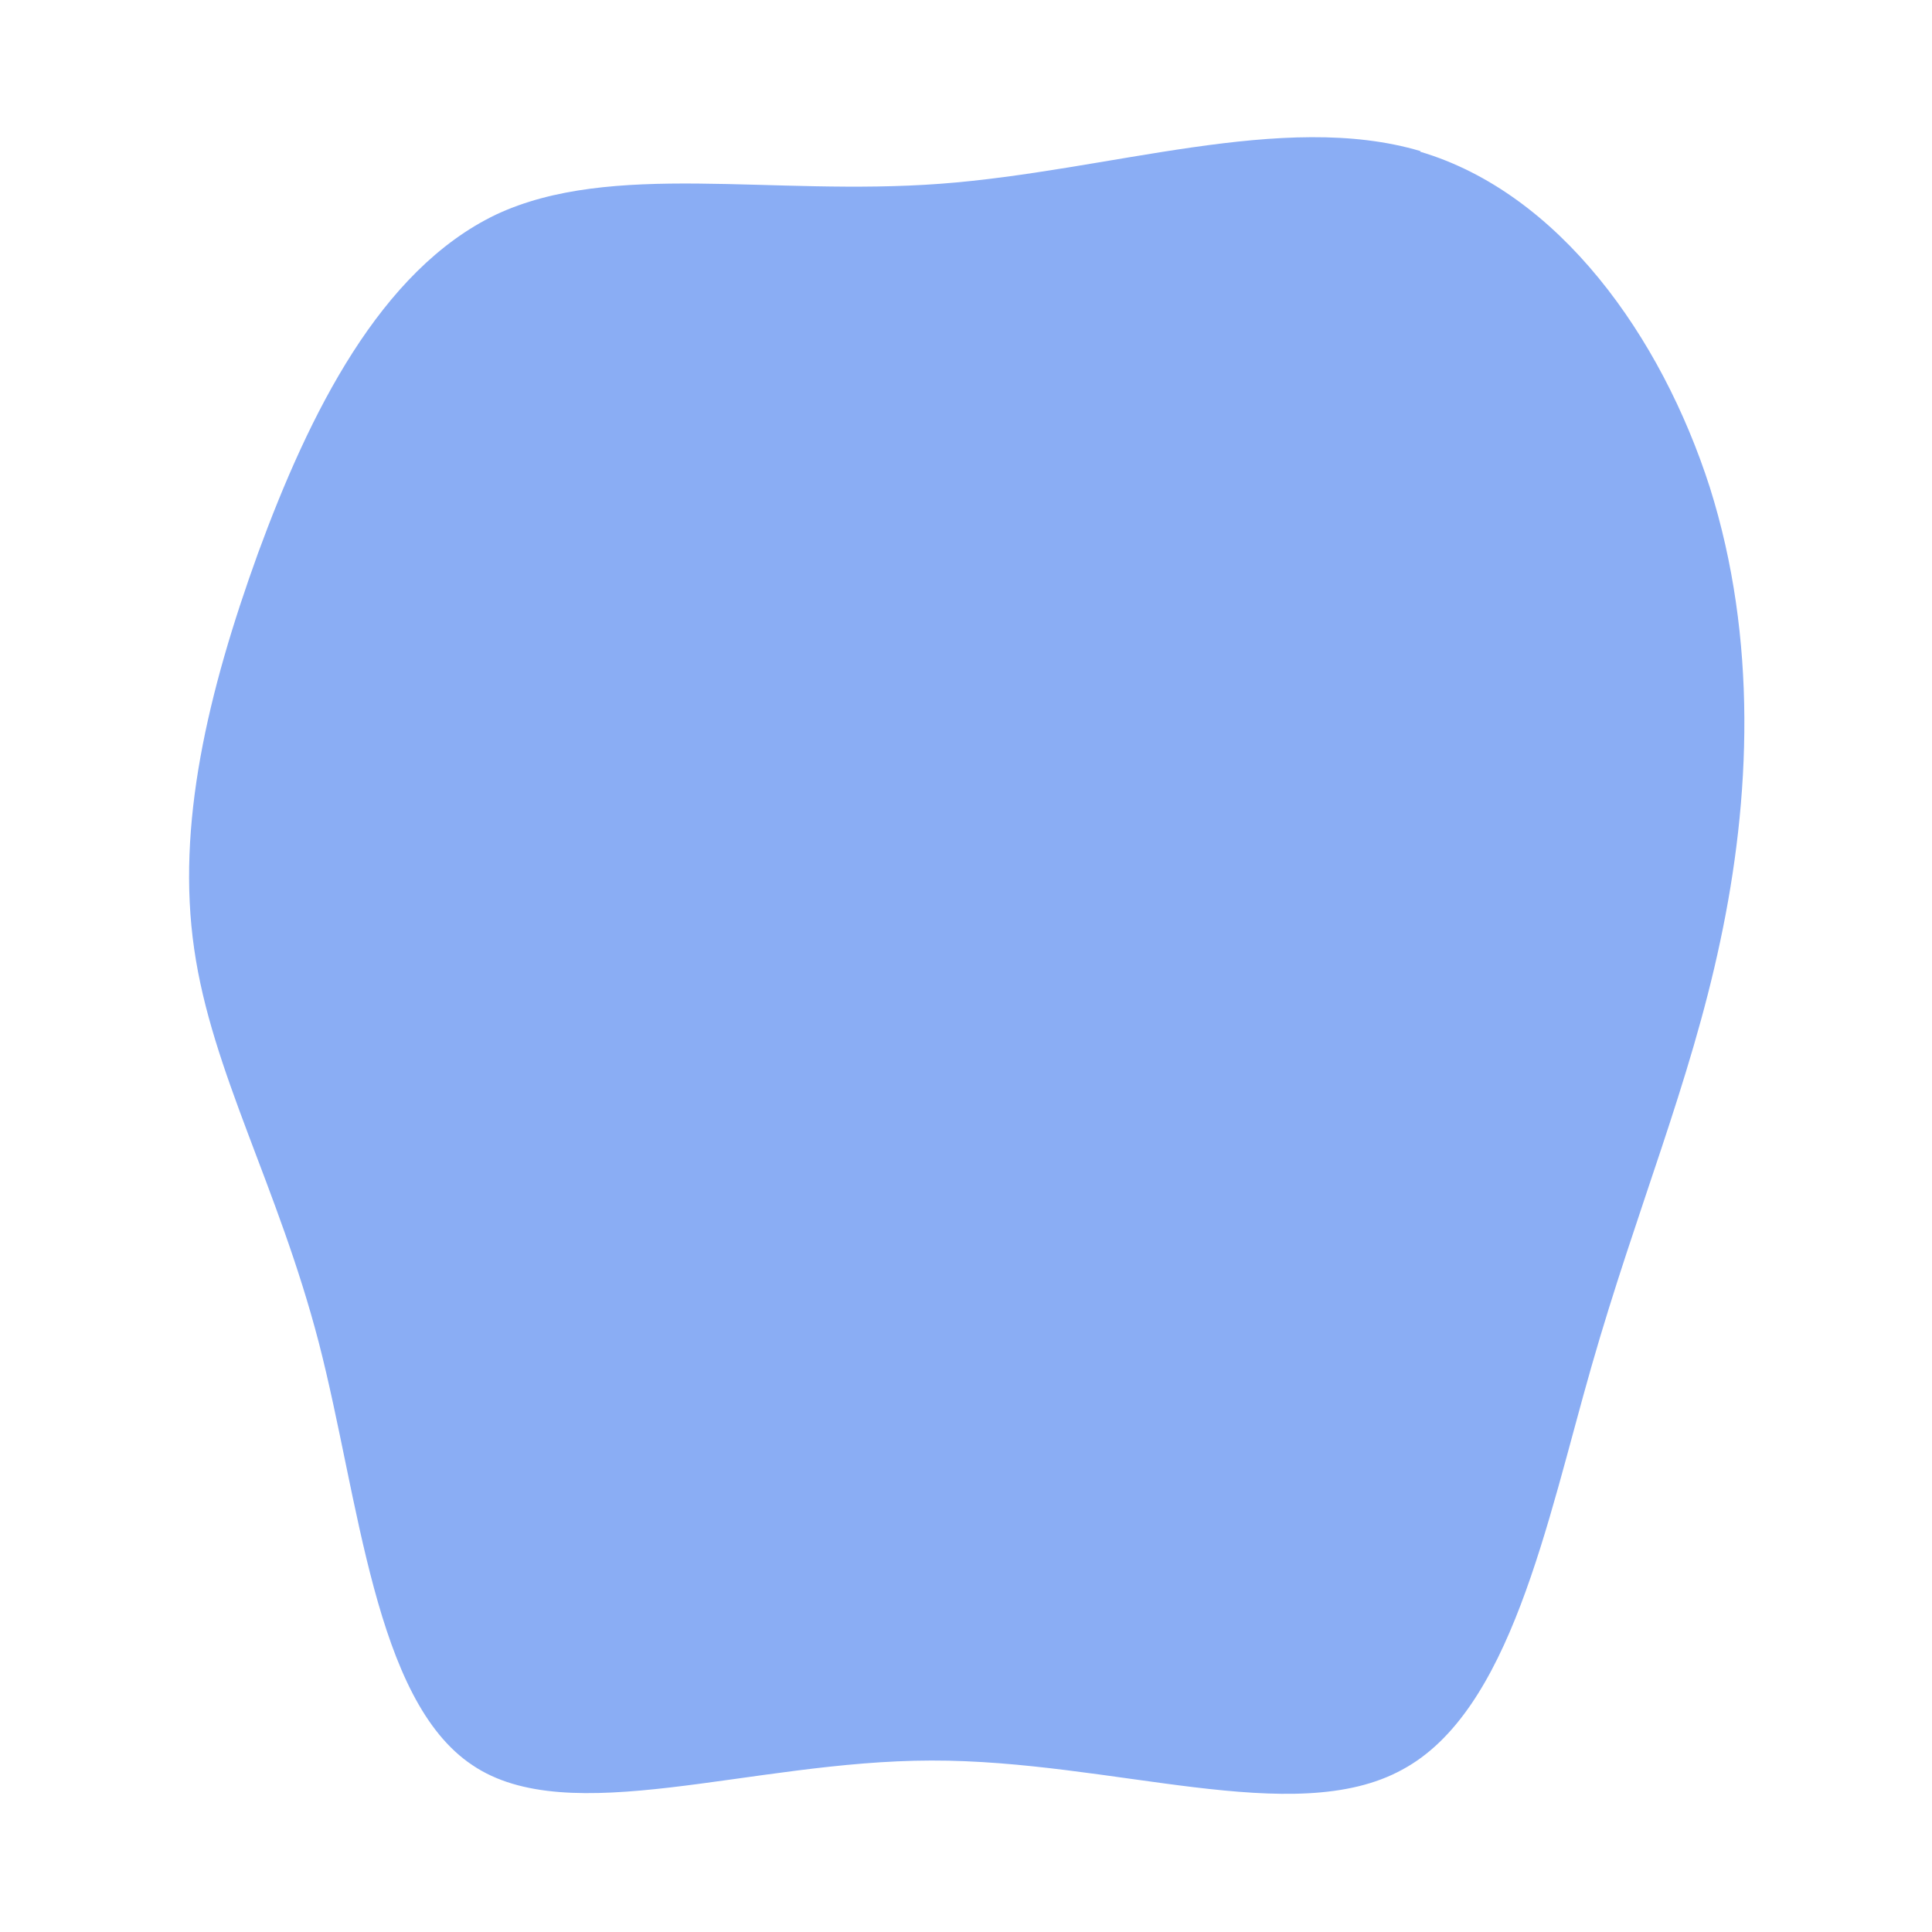
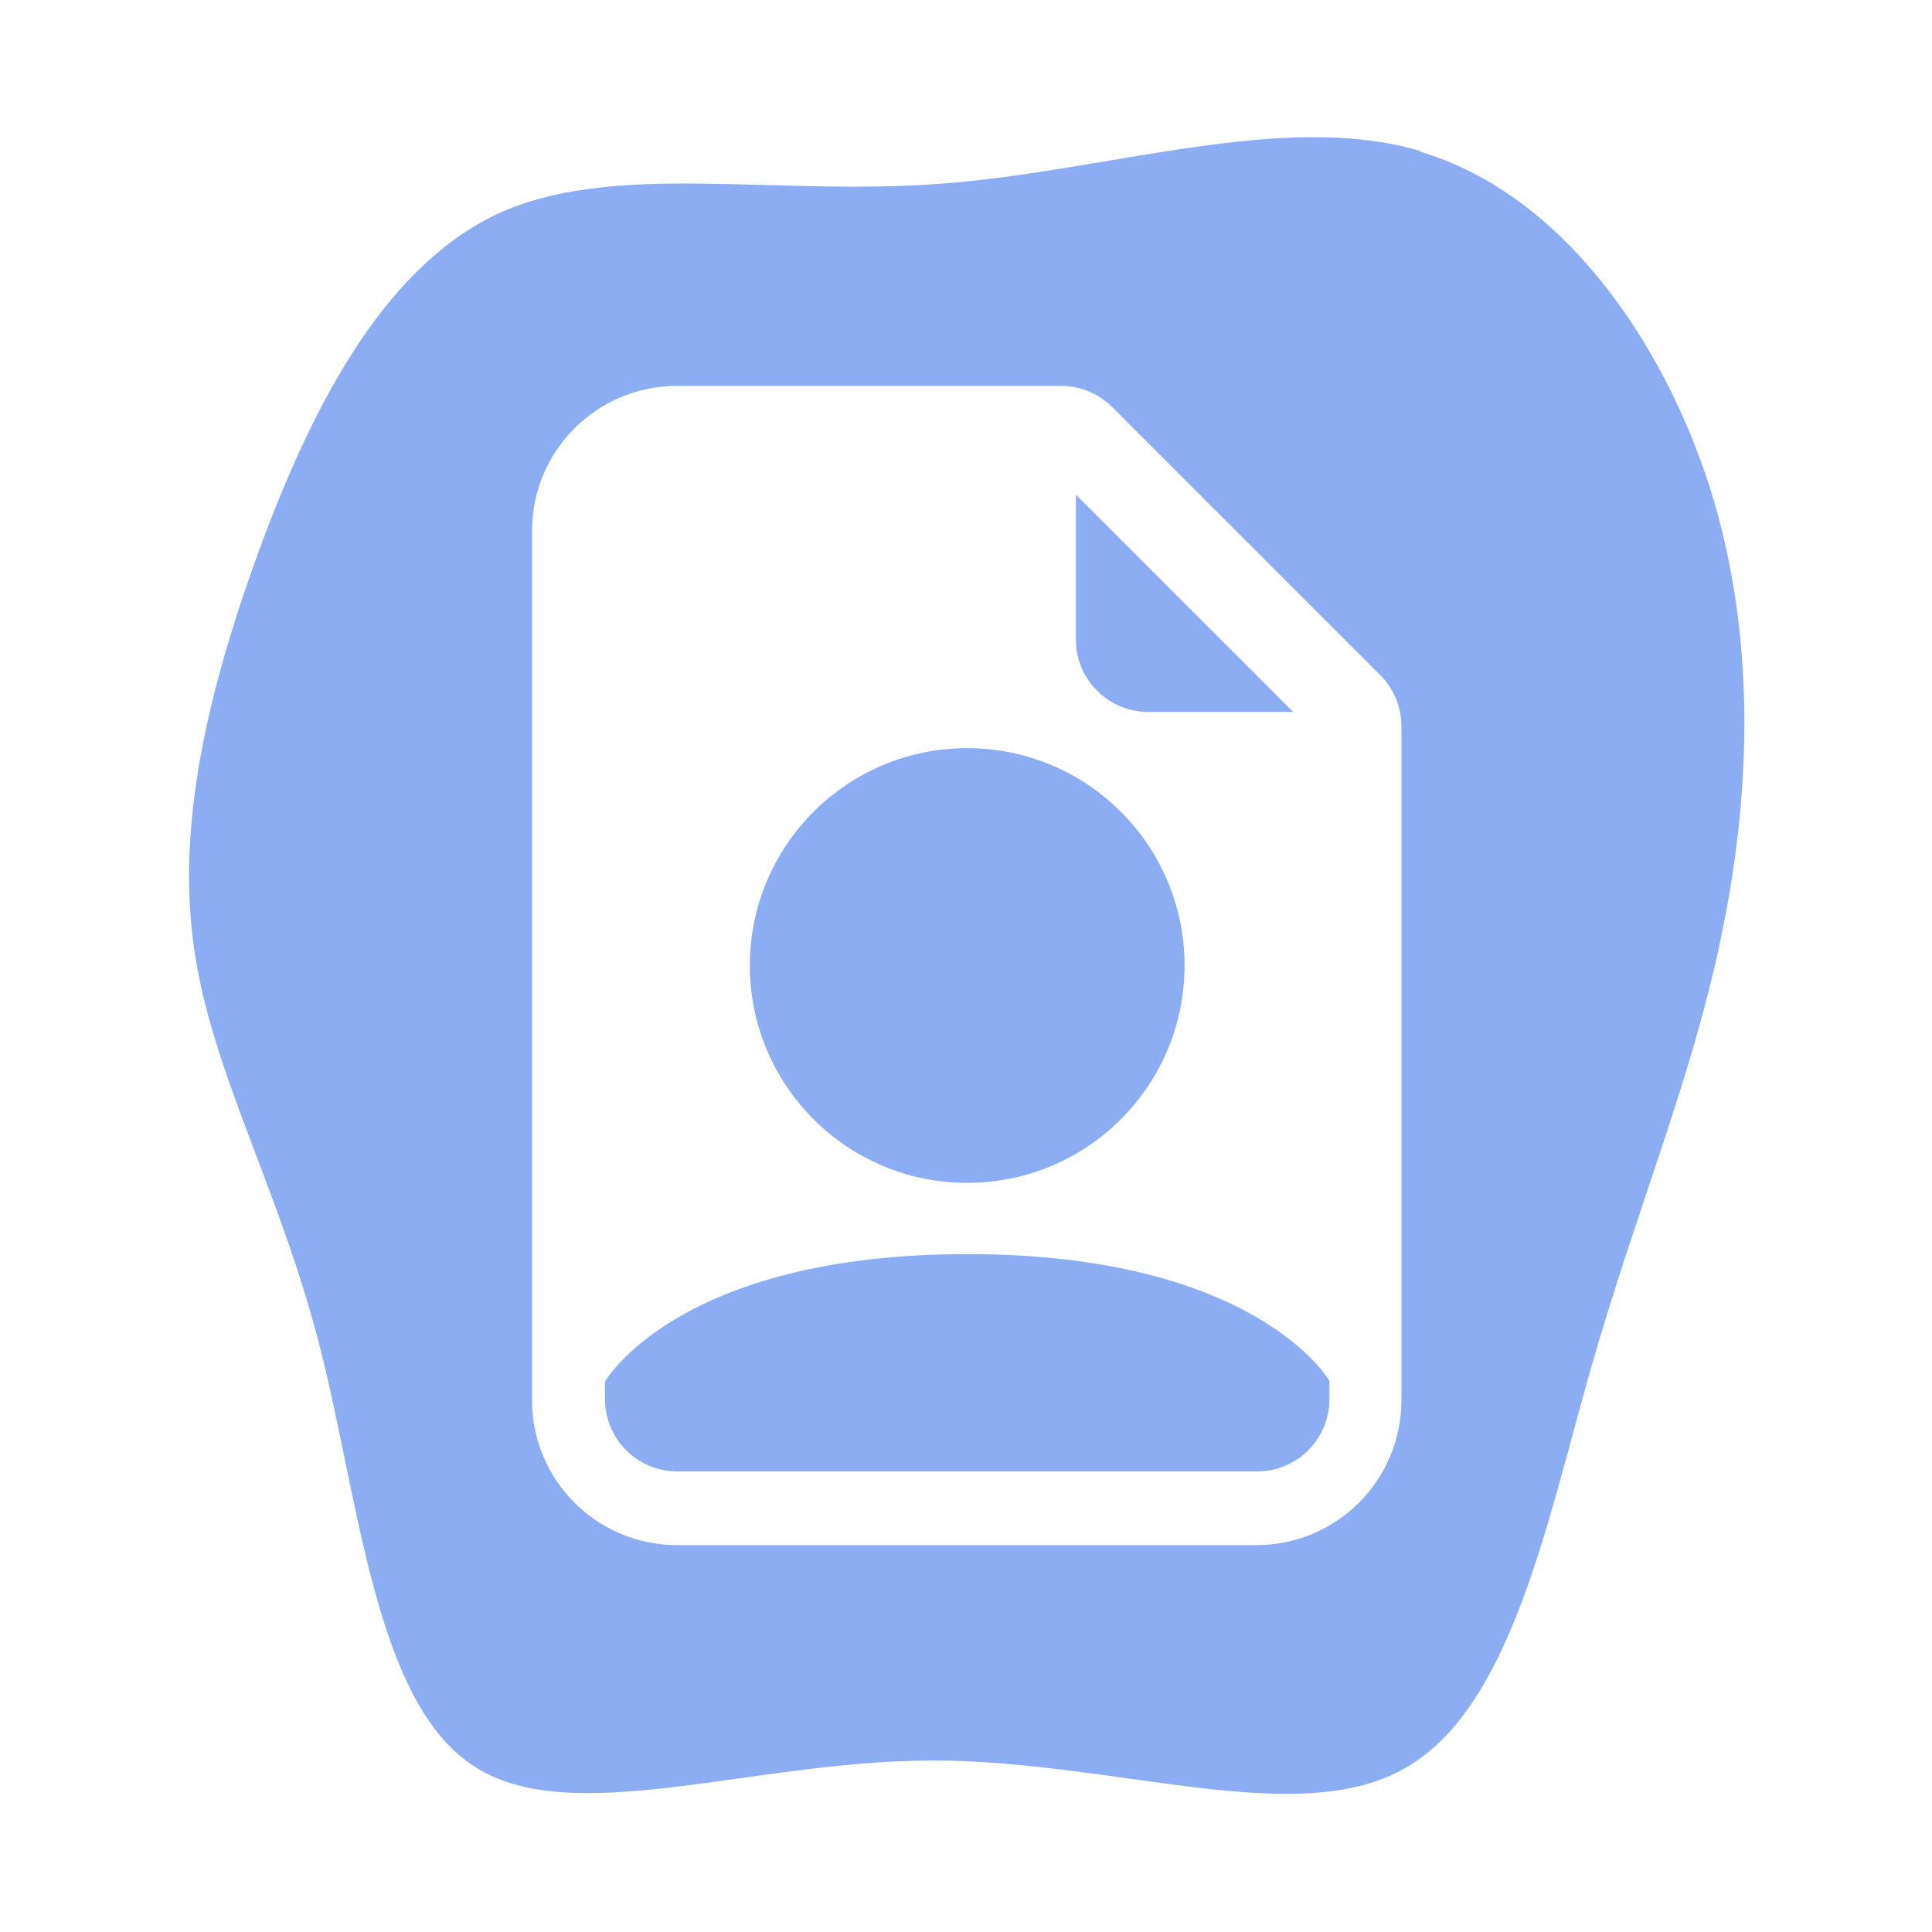
<svg xmlns="http://www.w3.org/2000/svg" version="1.1" viewBox="0 0 800 800">
-   <path d="m588 62.8c57.5 17 99.9 76.4 120 139 19.8 62.8 16.9 129 4.3 188-12.5 59.1-34.7 111-53.3 176s-33.6 143-78.4 167c-44.9 24.6-120-4-195-3.8-74.9 0.1-150 29-190 1.9-40.6-27-46.8-110-63.6-175-16.9-64.9-44.3-112-51.6-163-7.4-51.1 5.5-106 26.5-164 21.1-57.5 50.5-117 98.4-140 47.9-22.5 114-7.6 184-12.8s142-30.5 199-13.5" fill="#8aadf4" />
+   <defs>
+     <clipPath id="a">
+       <path d="m439 160h-159a60 60 0 0 0-60 60v360a60 60 0 0 0 60 60h240a60 60 0 0 0 60-60v-279a30 30 0 0 0-8.7-21.2l-111-111a30 30 0 0 0-21.2-8.8zm6.2 105v-60l90 90h-60a30 30 0 0 1-30-30zm45 135a90 90 0 1 1-180 0 90 90 0 0 1 180 0zm60 172v7.5a30 30 0 0 1-30 30h-240a30 30 0 0 1-30-30v-7.2s30-52.8 150-52.8 150 52.5 150 52.5z" display="none" />
+       <path class="powerclip" d="m73.3 51.8h654v696h-654zm366 108h-159a60 60 0 0 0-60 60v360a60 60 0 0 0 60 60h240a60 60 0 0 0 60-60v-279a30 30 0 0 0-8.7-21.2l-111-111a30 30 0 0 0-21.2-8.8zm6.2 105a30 30 0 0 0 30 30h60l-90-90zm45 135a90 90 0 0 0-180 0 90 90 0 1 0 180 0zm60 172s-30-52.5-150-52.5-150 52.8-150 52.8v7.2a30 30 0 0 0 30 30h240a30 30 0 0 0 30-30z" />
+     </clipPath>
+   </defs>
+   <path d="m588 62.8c57.5 17 99.9 76.4 120 139 19.8 62.8 16.9 129 4.3 188-12.5 59.1-34.7 111-53.3 176s-33.6 143-78.4 167c-44.9 24.6-120-4-195-3.8-74.9 0.1-150 29-190 1.9-40.6-27-46.8-110-63.6-175-16.9-64.9-44.3-112-51.6-163-7.4-51.1 5.5-106 26.5-164 21.1-57.5 50.5-117 98.4-140 47.9-22.5 114-7.6 184-12.8s142-30.5 199-13.5" clip-path="url(#a)" fill="#8aadf4" />
</svg>
